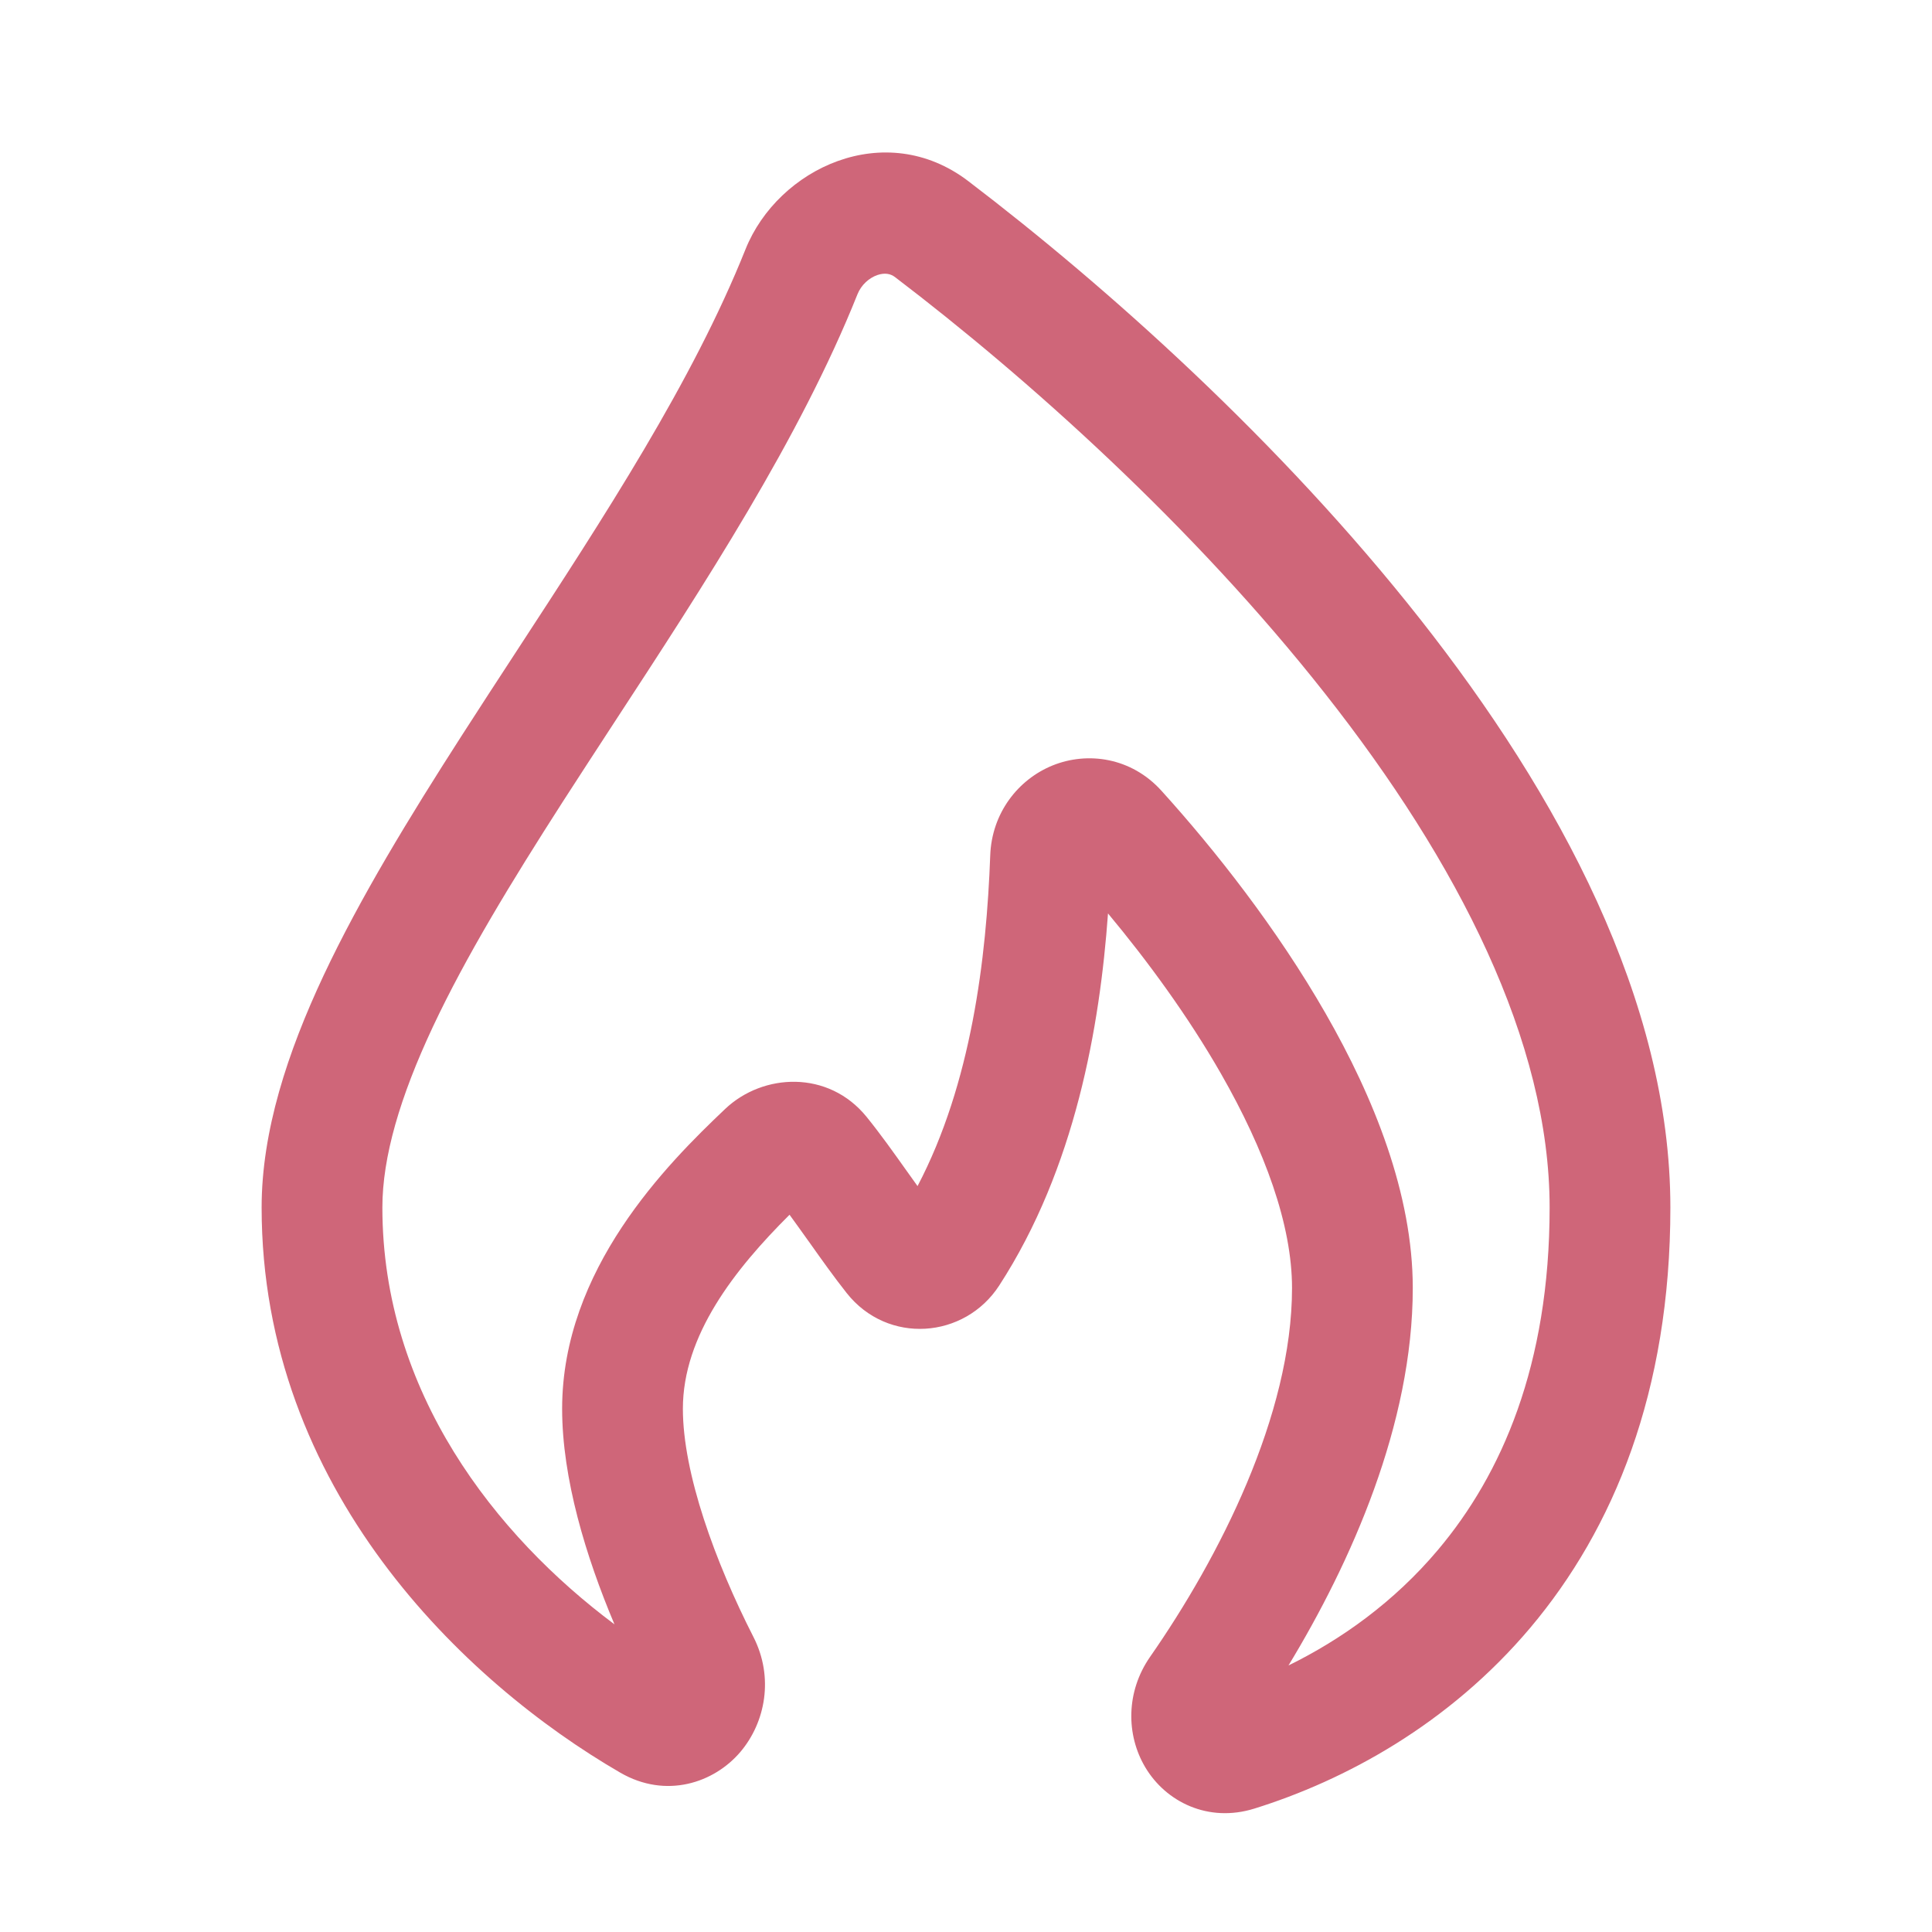
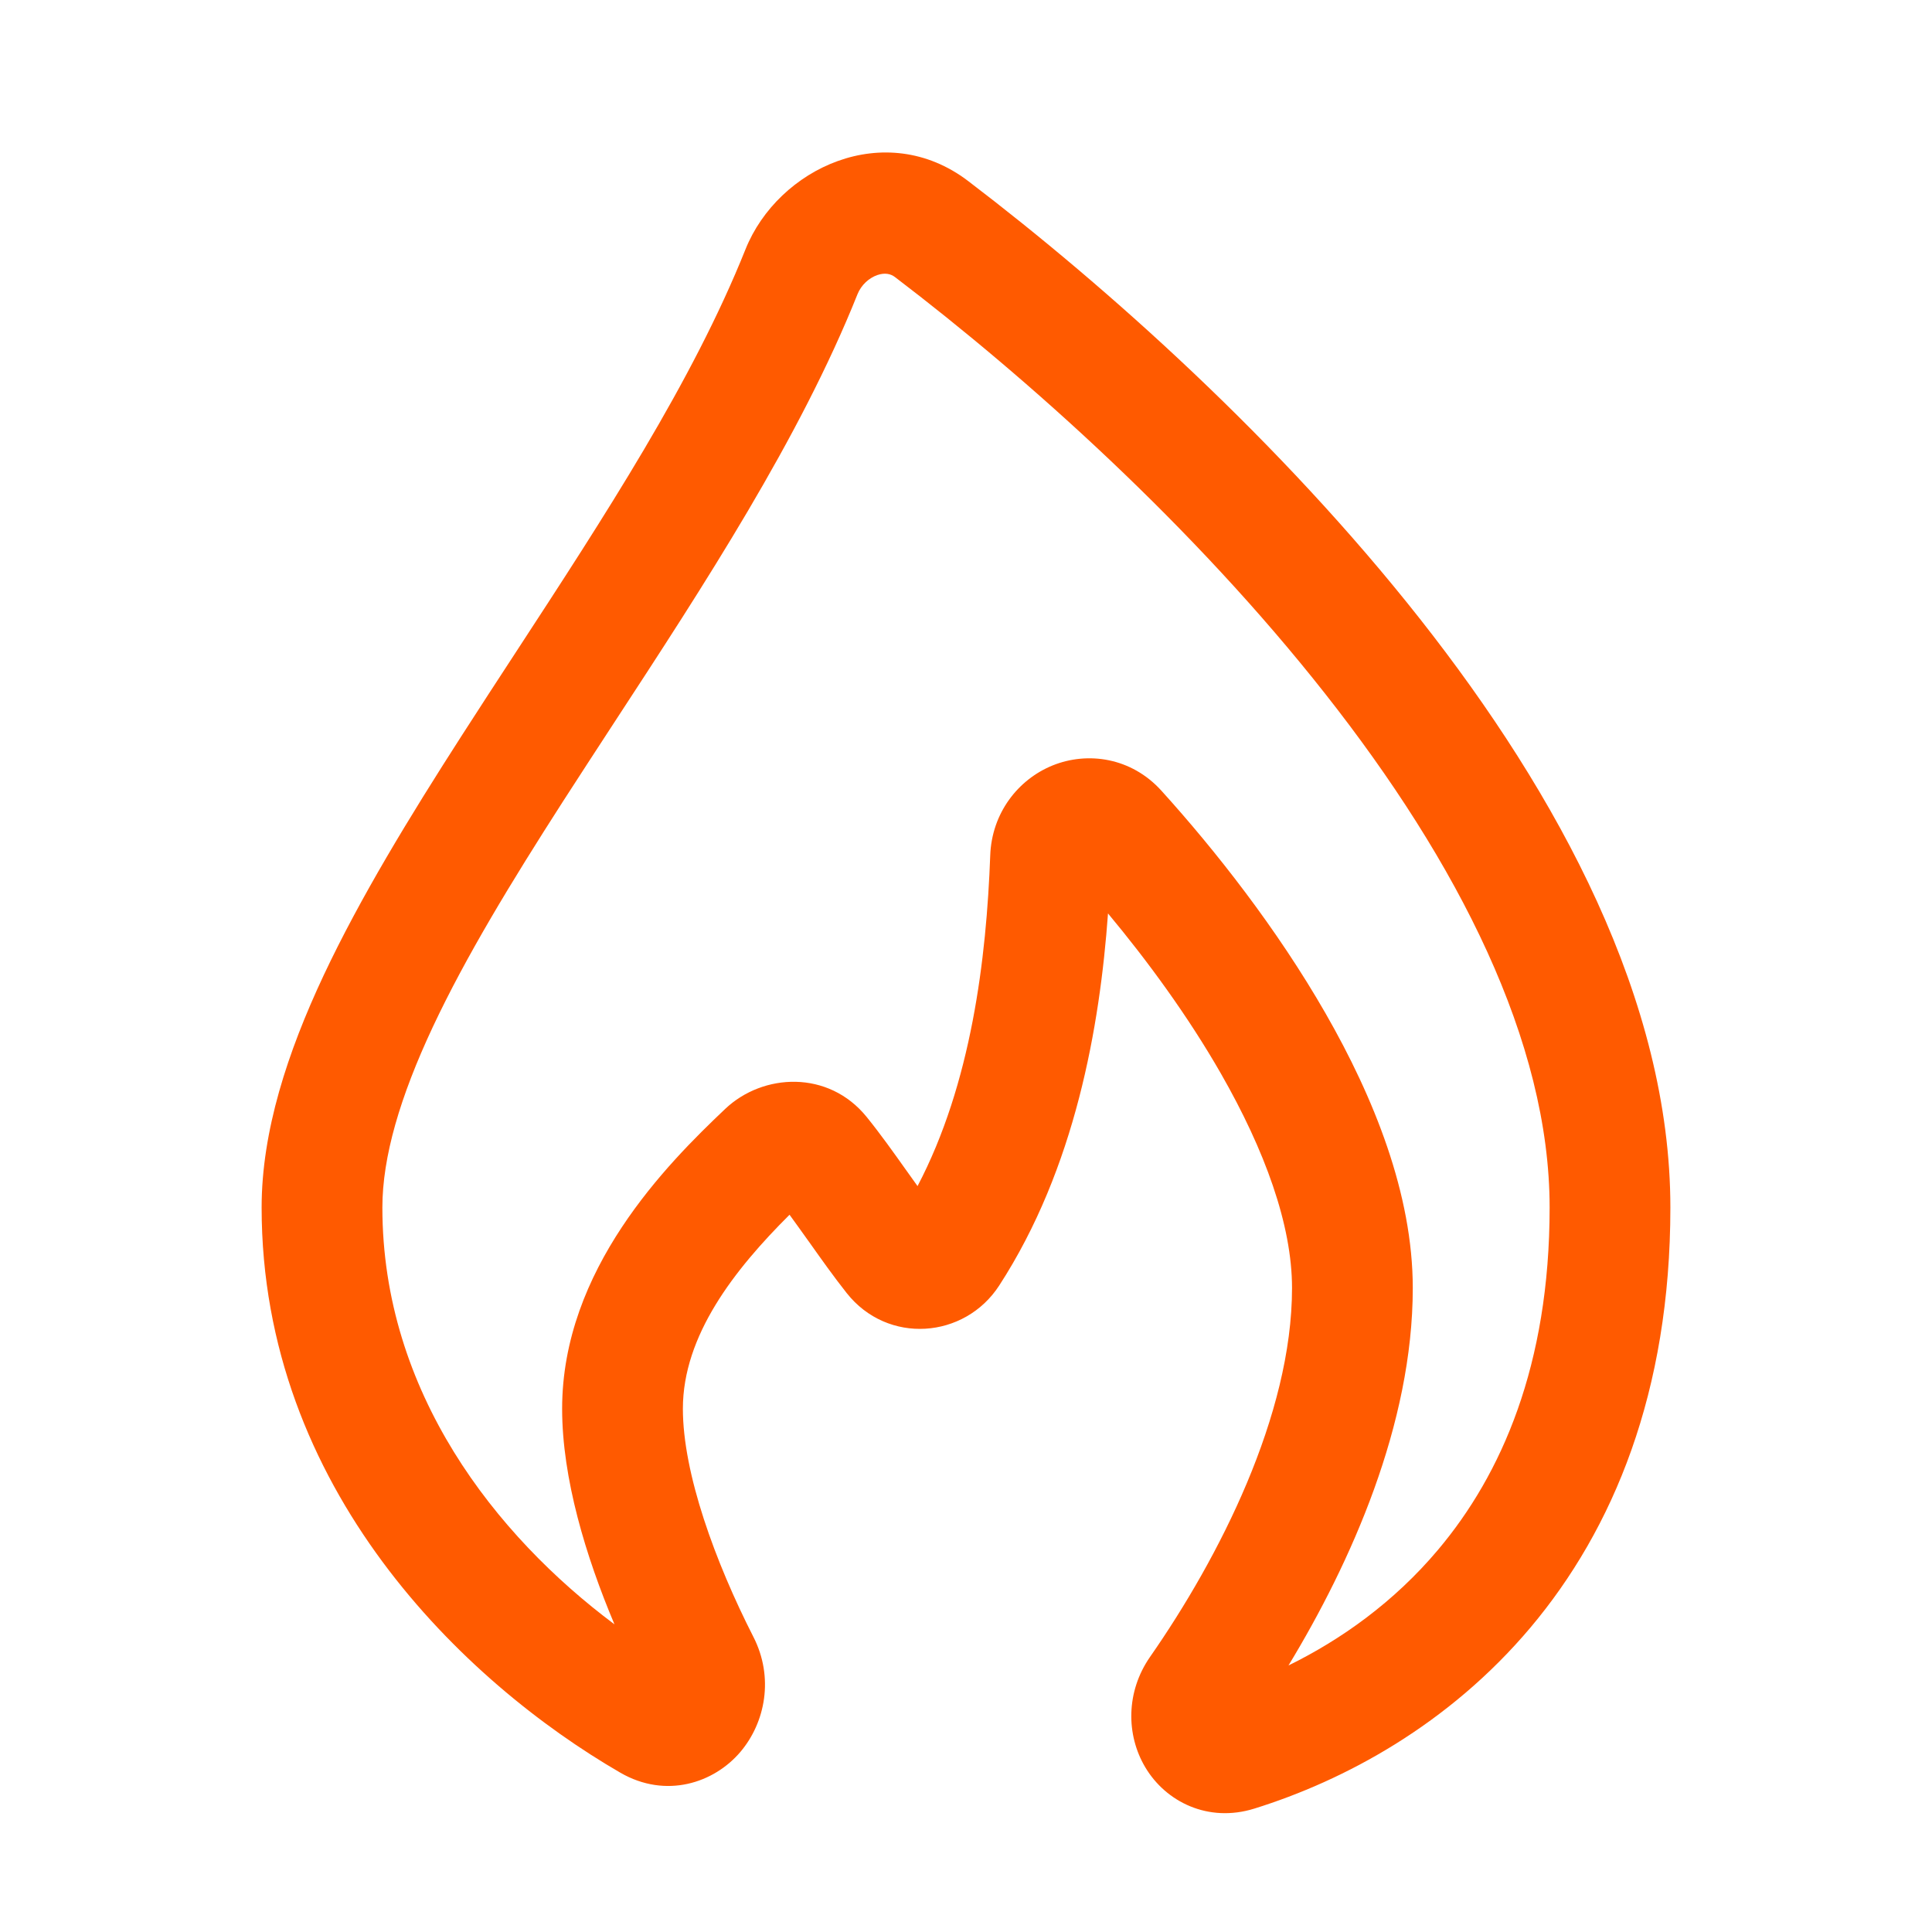
<svg xmlns="http://www.w3.org/2000/svg" width="800px" height="800px" viewBox="0 0 24 24" fill="none">
-   <path fill-rule="evenodd" clip-rule="evenodd" d="M9.26 3.099C9.664 2.088 10.995 1.463 12.027 2.249C13.747 3.559 15.904 5.486 17.64 7.689C19.36 9.872 20.75 12.435 20.75 15C20.75 17.293 20.04 18.997 19.012 20.218C17.993 21.427 16.699 22.119 15.582 22.467C15.008 22.646 14.482 22.383 14.227 21.954C13.987 21.551 13.986 21.015 14.286 20.583C15.144 19.351 16.05 17.579 16.05 16C16.05 15.216 15.712 14.289 15.167 13.337C14.757 12.621 14.254 11.935 13.764 11.347C13.663 12.749 13.358 14.512 12.412 15.97C11.982 16.632 11.027 16.706 10.518 16.063C10.359 15.862 10.202 15.641 10.059 15.439C10.05 15.427 10.041 15.415 10.033 15.403C9.954 15.293 9.88 15.188 9.808 15.09C9.122 15.773 8.483 16.59 8.483 17.5C8.483 18.304 8.884 19.402 9.359 20.334C9.616 20.837 9.508 21.395 9.199 21.761C8.871 22.149 8.273 22.349 7.706 22.021C5.762 20.895 3.25 18.492 3.25 15C3.25 14.053 3.571 13.074 4.02 12.117C4.473 11.154 5.086 10.15 5.73 9.147C5.953 8.8 6.179 8.453 6.405 8.107C7.51 6.414 8.605 4.736 9.26 3.099ZM10.898 3.417C10.796 3.453 10.699 3.538 10.652 3.655C9.937 5.445 8.74 7.277 7.635 8.968C7.416 9.304 7.2 9.635 6.992 9.958C6.353 10.953 5.785 11.887 5.378 12.754C4.968 13.628 4.75 14.374 4.75 15C4.75 17.294 6.157 19.076 7.633 20.178C7.278 19.337 6.983 18.367 6.983 17.5C6.983 15.769 8.283 14.463 9.009 13.775C9.479 13.33 10.291 13.29 10.765 13.874C10.936 14.085 11.103 14.32 11.255 14.534L11.273 14.559C11.316 14.619 11.358 14.677 11.398 14.734C12.067 13.46 12.254 11.906 12.301 10.626C12.32 10.1 12.647 9.683 13.075 9.509C13.512 9.332 14.055 9.41 14.428 9.823L13.872 10.326L14.428 9.823C15.095 10.56 15.863 11.535 16.468 12.591C17.066 13.634 17.55 14.833 17.55 16C17.55 17.693 16.782 19.41 16.006 20.689C16.658 20.369 17.316 19.903 17.864 19.252C18.651 18.318 19.25 16.961 19.25 15C19.25 12.943 18.113 10.713 16.461 8.617C14.826 6.54 12.77 4.7 11.118 3.442C11.064 3.401 10.993 3.385 10.898 3.417Z" fill="#CF6679" />
+   <path fill-rule="evenodd" clip-rule="evenodd" d="M9.26 3.099C9.664 2.088 10.995 1.463 12.027 2.249C13.747 3.559 15.904 5.486 17.64 7.689C19.36 9.872 20.75 12.435 20.75 15C20.75 17.293 20.04 18.997 19.012 20.218C17.993 21.427 16.699 22.119 15.582 22.467C15.008 22.646 14.482 22.383 14.227 21.954C13.987 21.551 13.986 21.015 14.286 20.583C15.144 19.351 16.05 17.579 16.05 16C16.05 15.216 15.712 14.289 15.167 13.337C14.757 12.621 14.254 11.935 13.764 11.347C13.663 12.749 13.358 14.512 12.412 15.97C11.982 16.632 11.027 16.706 10.518 16.063C10.359 15.862 10.202 15.641 10.059 15.439C10.05 15.427 10.041 15.415 10.033 15.403C9.954 15.293 9.88 15.188 9.808 15.09C9.122 15.773 8.483 16.59 8.483 17.5C8.483 18.304 8.884 19.402 9.359 20.334C9.616 20.837 9.508 21.395 9.199 21.761C8.871 22.149 8.273 22.349 7.706 22.021C5.762 20.895 3.25 18.492 3.25 15C3.25 14.053 3.571 13.074 4.02 12.117C4.473 11.154 5.086 10.15 5.73 9.147C5.953 8.8 6.179 8.453 6.405 8.107C7.51 6.414 8.605 4.736 9.26 3.099ZM10.898 3.417C10.796 3.453 10.699 3.538 10.652 3.655C9.937 5.445 8.74 7.277 7.635 8.968C7.416 9.304 7.2 9.635 6.992 9.958C6.353 10.953 5.785 11.887 5.378 12.754C4.968 13.628 4.75 14.374 4.75 15C4.75 17.294 6.157 19.076 7.633 20.178C7.278 19.337 6.983 18.367 6.983 17.5C6.983 15.769 8.283 14.463 9.009 13.775C9.479 13.33 10.291 13.29 10.765 13.874C10.936 14.085 11.103 14.32 11.255 14.534L11.273 14.559C11.316 14.619 11.358 14.677 11.398 14.734C12.067 13.46 12.254 11.906 12.301 10.626C12.32 10.1 12.647 9.683 13.075 9.509C13.512 9.332 14.055 9.41 14.428 9.823L13.872 10.326L14.428 9.823C15.095 10.56 15.863 11.535 16.468 12.591C17.066 13.634 17.55 14.833 17.55 16C17.55 17.693 16.782 19.41 16.006 20.689C16.658 20.369 17.316 19.903 17.864 19.252C18.651 18.318 19.25 16.961 19.25 15C19.25 12.943 18.113 10.713 16.461 8.617C14.826 6.54 12.77 4.7 11.118 3.442C11.064 3.401 10.993 3.385 10.898 3.417Z" fill="#ff5a00" />
</svg>
